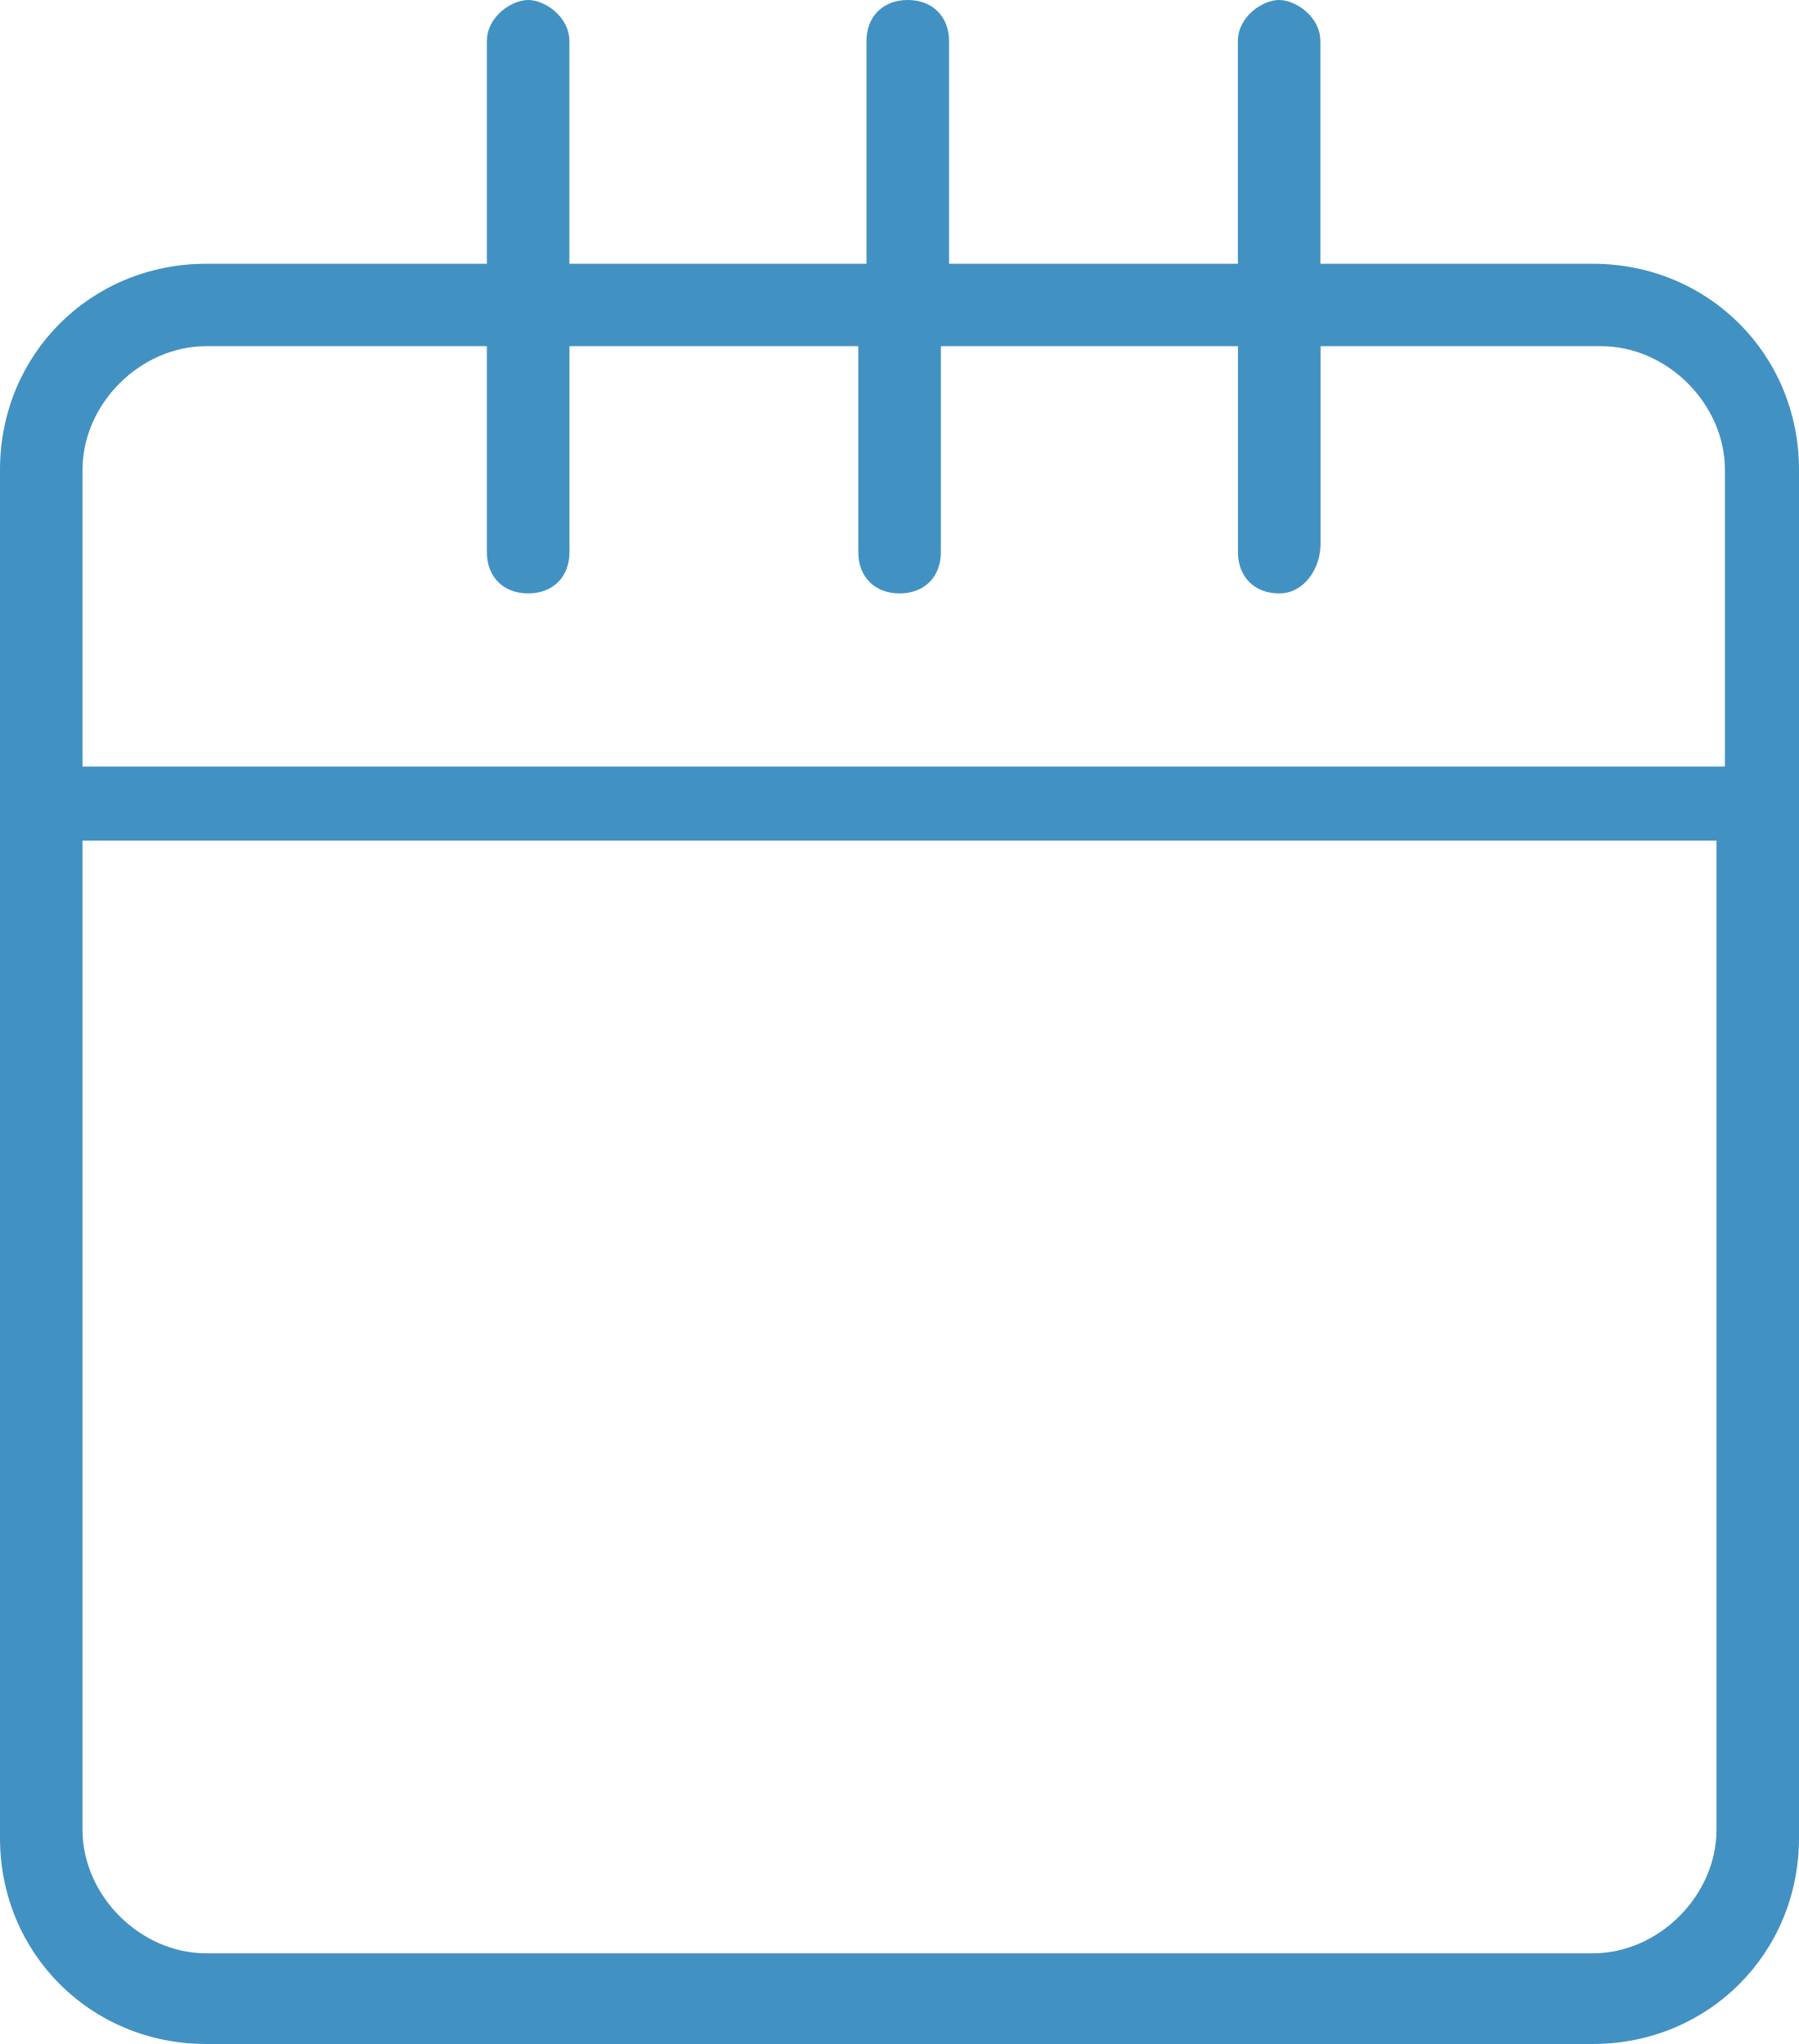
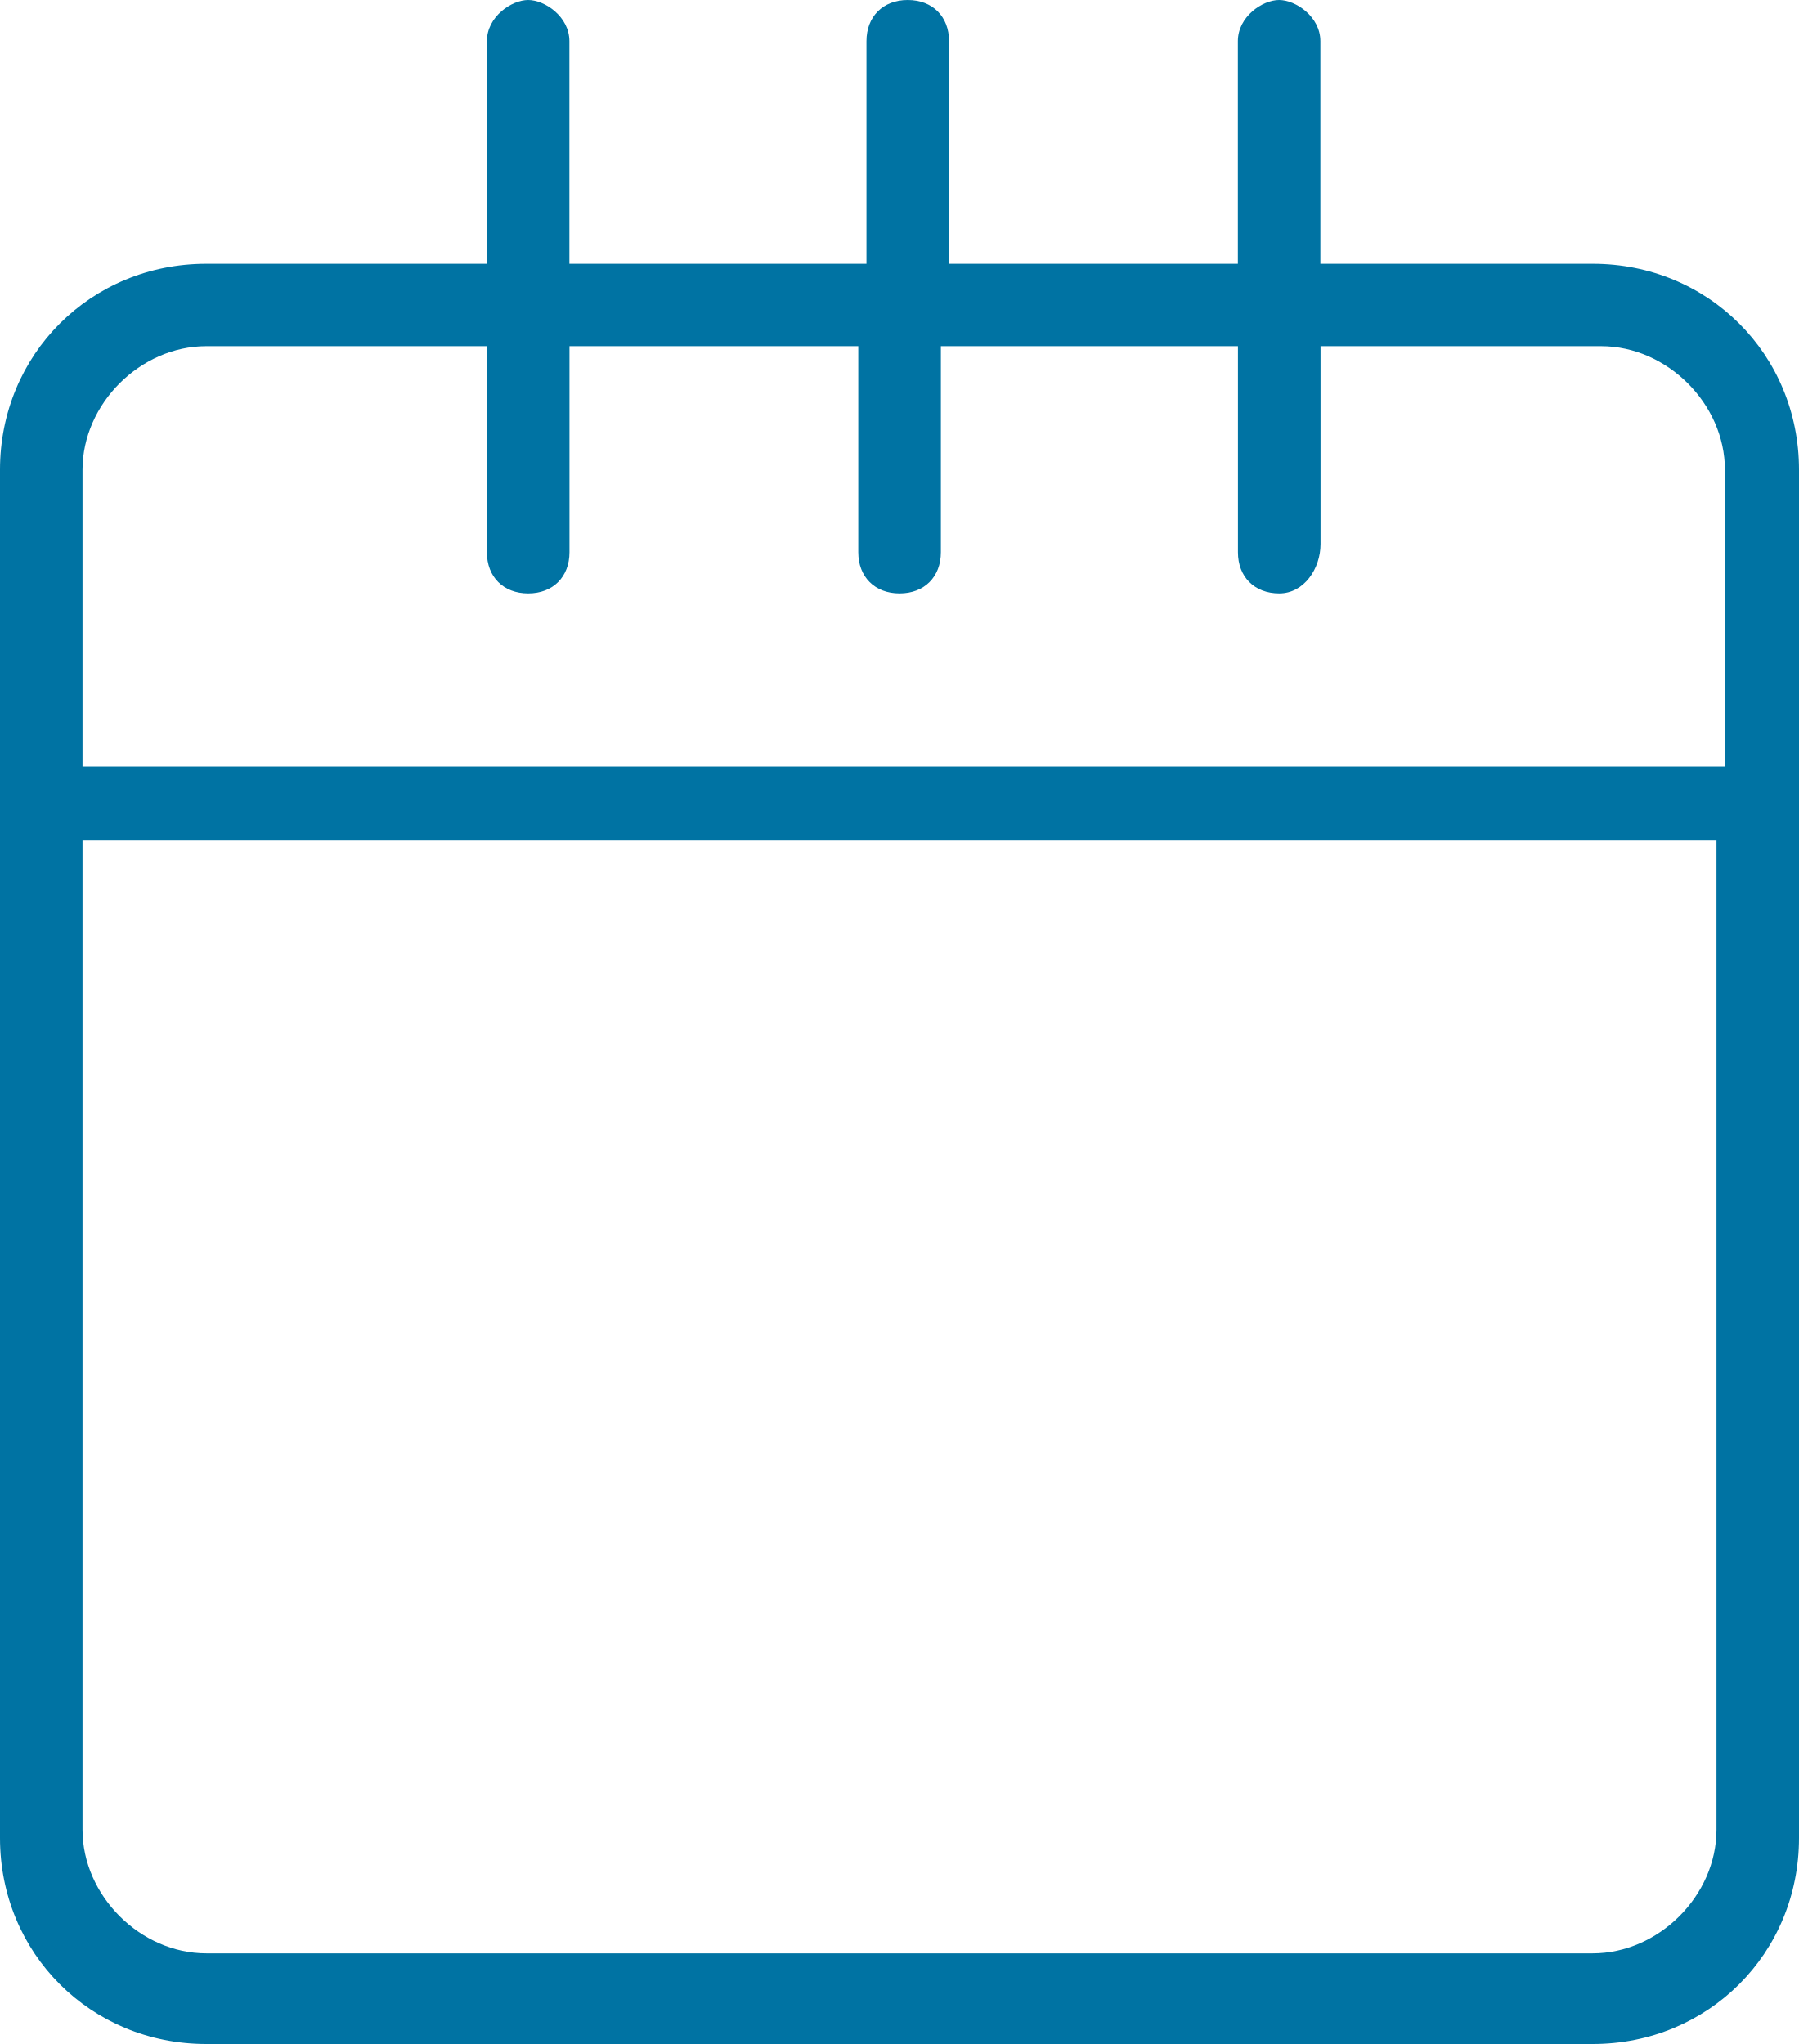
<svg xmlns="http://www.w3.org/2000/svg" version="1.1" id="Layer_1" x="0px" y="0px" width="22" height="25" viewBox="0 0 22 25" xml:space="preserve">
  <defs id="defs7" />
-   <path d="m 19.477,3.226 -3.33,0 0,-2.722 C 16.147,0.202 15.844,0 15.642,0 15.44,0 15.138,0.202 15.138,0.504 l 0,2.722 -3.532,0 0,-2.722 C 11.606,0.202 11.404,0 11.101,0 10.798,0 10.596,0.202 10.596,0.504 l 0,2.722 -3.633,0 0,-2.722 C 6.963,0.202 6.661,0 6.459,0 6.257,0 5.954,0.202 5.954,0.504 l 0,2.722 -3.431,0 C 1.11,3.226 0,4.335 0,5.746 L 0,22.48 C 0,23.891 1.11,25 2.523,25 L 19.477,25 C 20.89,25 22,23.891 22,22.48 L 22,5.746 C 22,4.335 20.89,3.226 19.477,3.226 Z m 1.514,19.153 c 0,0.806 -0.706,1.512 -1.514,1.512 l -16.954,0 c -0.807,0 -1.514,-0.706 -1.514,-1.512 l 0,-12.097 19.982,0 0,12.097 z m 0,-13.004 -19.982,0 0,-3.629 c 0,-0.806 0.706,-1.512 1.514,-1.512 l 3.431,0 0,2.52 c 0,0.302 0.202,0.504 0.505,0.504 0.303,0 0.505,-0.202 0.505,-0.504 l 0,-2.52 3.532,0 0,2.52 c 0,0.302 0.202,0.504 0.505,0.504 0.303,0 0.505,-0.202 0.505,-0.504 l 0,-2.52 3.633,0 0,2.52 c 0,0.302 0.202,0.504 0.505,0.504 0.303,0 0.505,-0.302 0.505,-0.605 l 0,-2.419 3.431,0 c 0.807,0 1.514,0.706 1.514,1.512 l 0,3.629 z" id="path3" style="fill:#4291c3;fill-opacity:1;stroke:none" />
+   <path d="m 19.477,3.226 -3.33,0 0,-2.722 C 16.147,0.202 15.844,0 15.642,0 15.44,0 15.138,0.202 15.138,0.504 l 0,2.722 -3.532,0 0,-2.722 C 11.606,0.202 11.404,0 11.101,0 10.798,0 10.596,0.202 10.596,0.504 l 0,2.722 -3.633,0 0,-2.722 C 6.963,0.202 6.661,0 6.459,0 6.257,0 5.954,0.202 5.954,0.504 l 0,2.722 -3.431,0 C 1.11,3.226 0,4.335 0,5.746 L 0,22.48 C 0,23.891 1.11,25 2.523,25 L 19.477,25 C 20.89,25 22,23.891 22,22.48 L 22,5.746 C 22,4.335 20.89,3.226 19.477,3.226 Z m 1.514,19.153 c 0,0.806 -0.706,1.512 -1.514,1.512 l -16.954,0 c -0.807,0 -1.514,-0.706 -1.514,-1.512 l 0,-12.097 19.982,0 0,12.097 z m 0,-13.004 -19.982,0 0,-3.629 c 0,-0.806 0.706,-1.512 1.514,-1.512 l 3.431,0 0,2.52 c 0,0.302 0.202,0.504 0.505,0.504 0.303,0 0.505,-0.202 0.505,-0.504 l 0,-2.52 3.532,0 0,2.52 c 0,0.302 0.202,0.504 0.505,0.504 0.303,0 0.505,-0.202 0.505,-0.504 l 0,-2.52 3.633,0 0,2.52 c 0,0.302 0.202,0.504 0.505,0.504 0.303,0 0.505,-0.302 0.505,-0.605 l 0,-2.419 3.431,0 c 0.807,0 1.514,0.706 1.514,1.512 l 0,3.629 z" id="path3" style="fill:#0073a3;fill-opacity:1;stroke:none" />
</svg>
